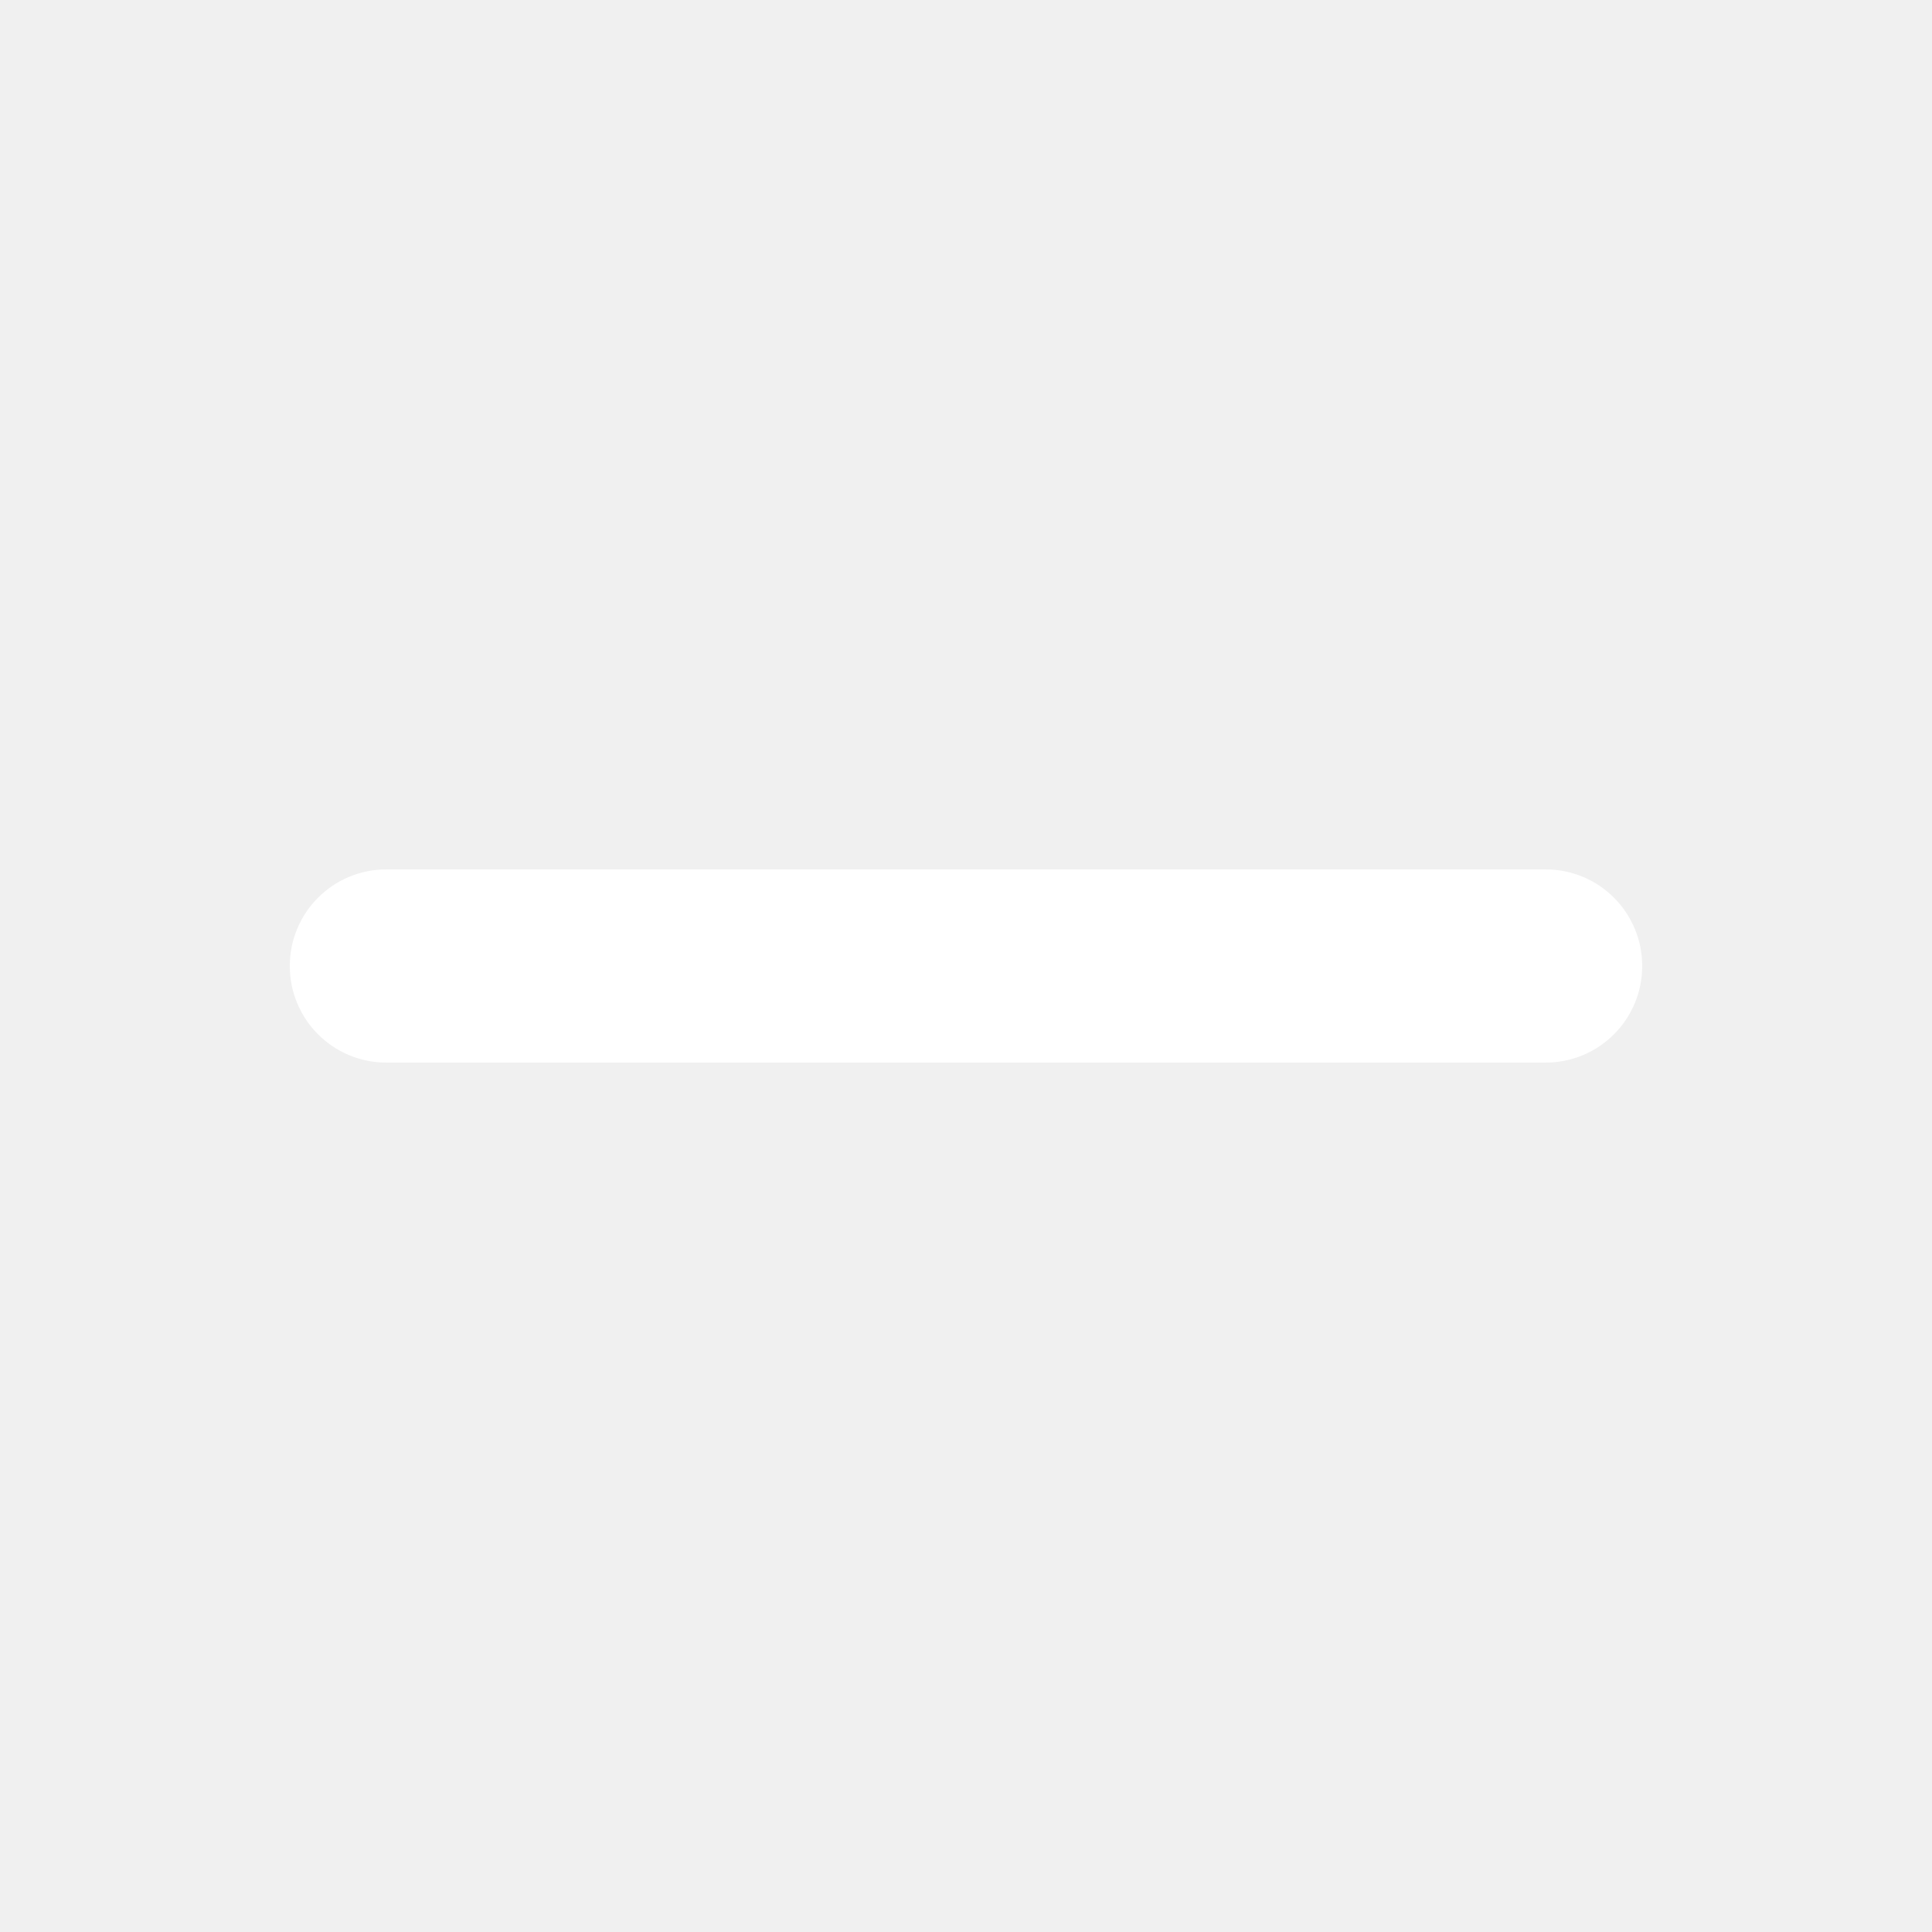
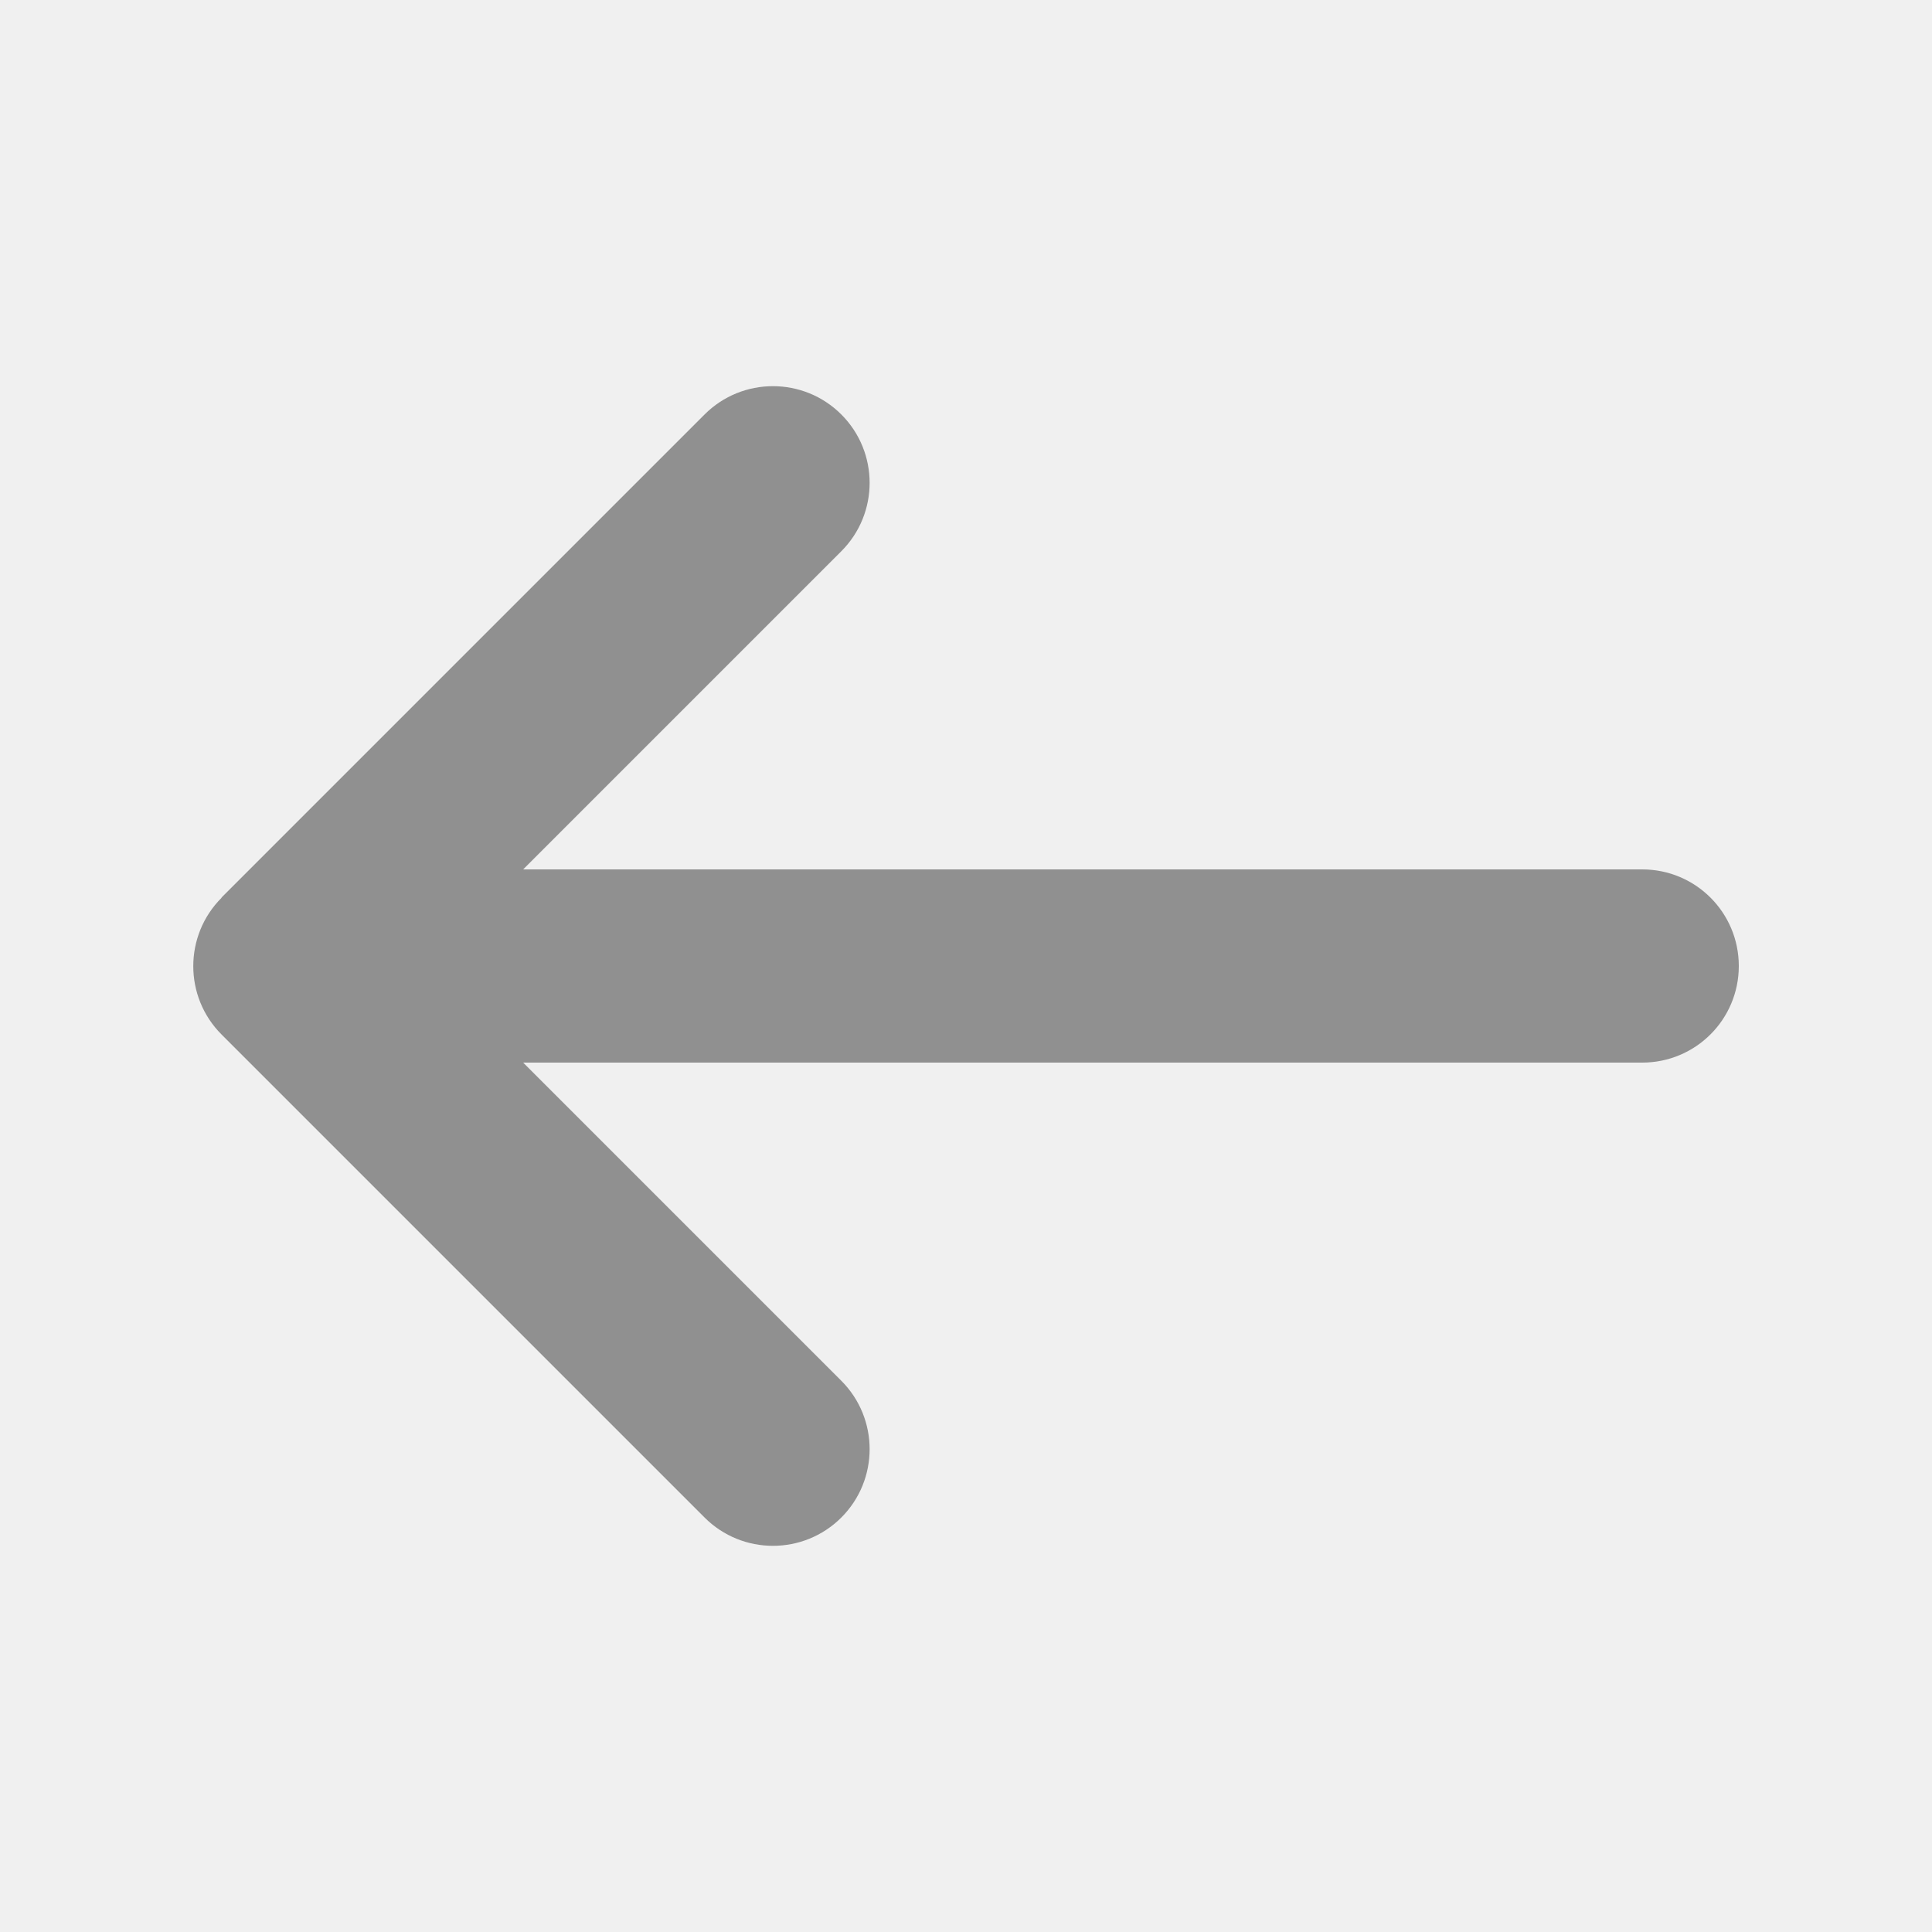
<svg xmlns="http://www.w3.org/2000/svg" version="1.1" id="Layer_1" x="0px" y="0px" viewBox="0 0 640 640" style="enable-background:new 0 0 640 640;" xml:space="preserve">
  <style type="text/css">
- 	.st0{fill:#FFFFFF;}
+ 	.st0{fill:#909090;}
</style>
-   <path class="st0" d="M96,320c0-17.7,14.3-32,32-32h384c17.7,0,32,14.3,32,32s-14.3,32-32,32H128C110.3,352,96,337.7,96,320z" />
+   <path class="st0" d="M73.4,297.4c-12.5,12.5-12.5,32.8,0,45.3l160,160c12.5,12.5,32.8,12.5,45.3,0s12.5-32.8,0-45.3L173.3,352H544  c17.7,0,32-14.3,32-32s-14.3-32-32-32H173.3l105.4-105.4c12.5-12.5,12.5-32.8,0-45.3s-32.8-12.5-45.3,0l-160,160  C73.4,297.3,73.4,297.4,73.4,297.4z" />
</svg>
